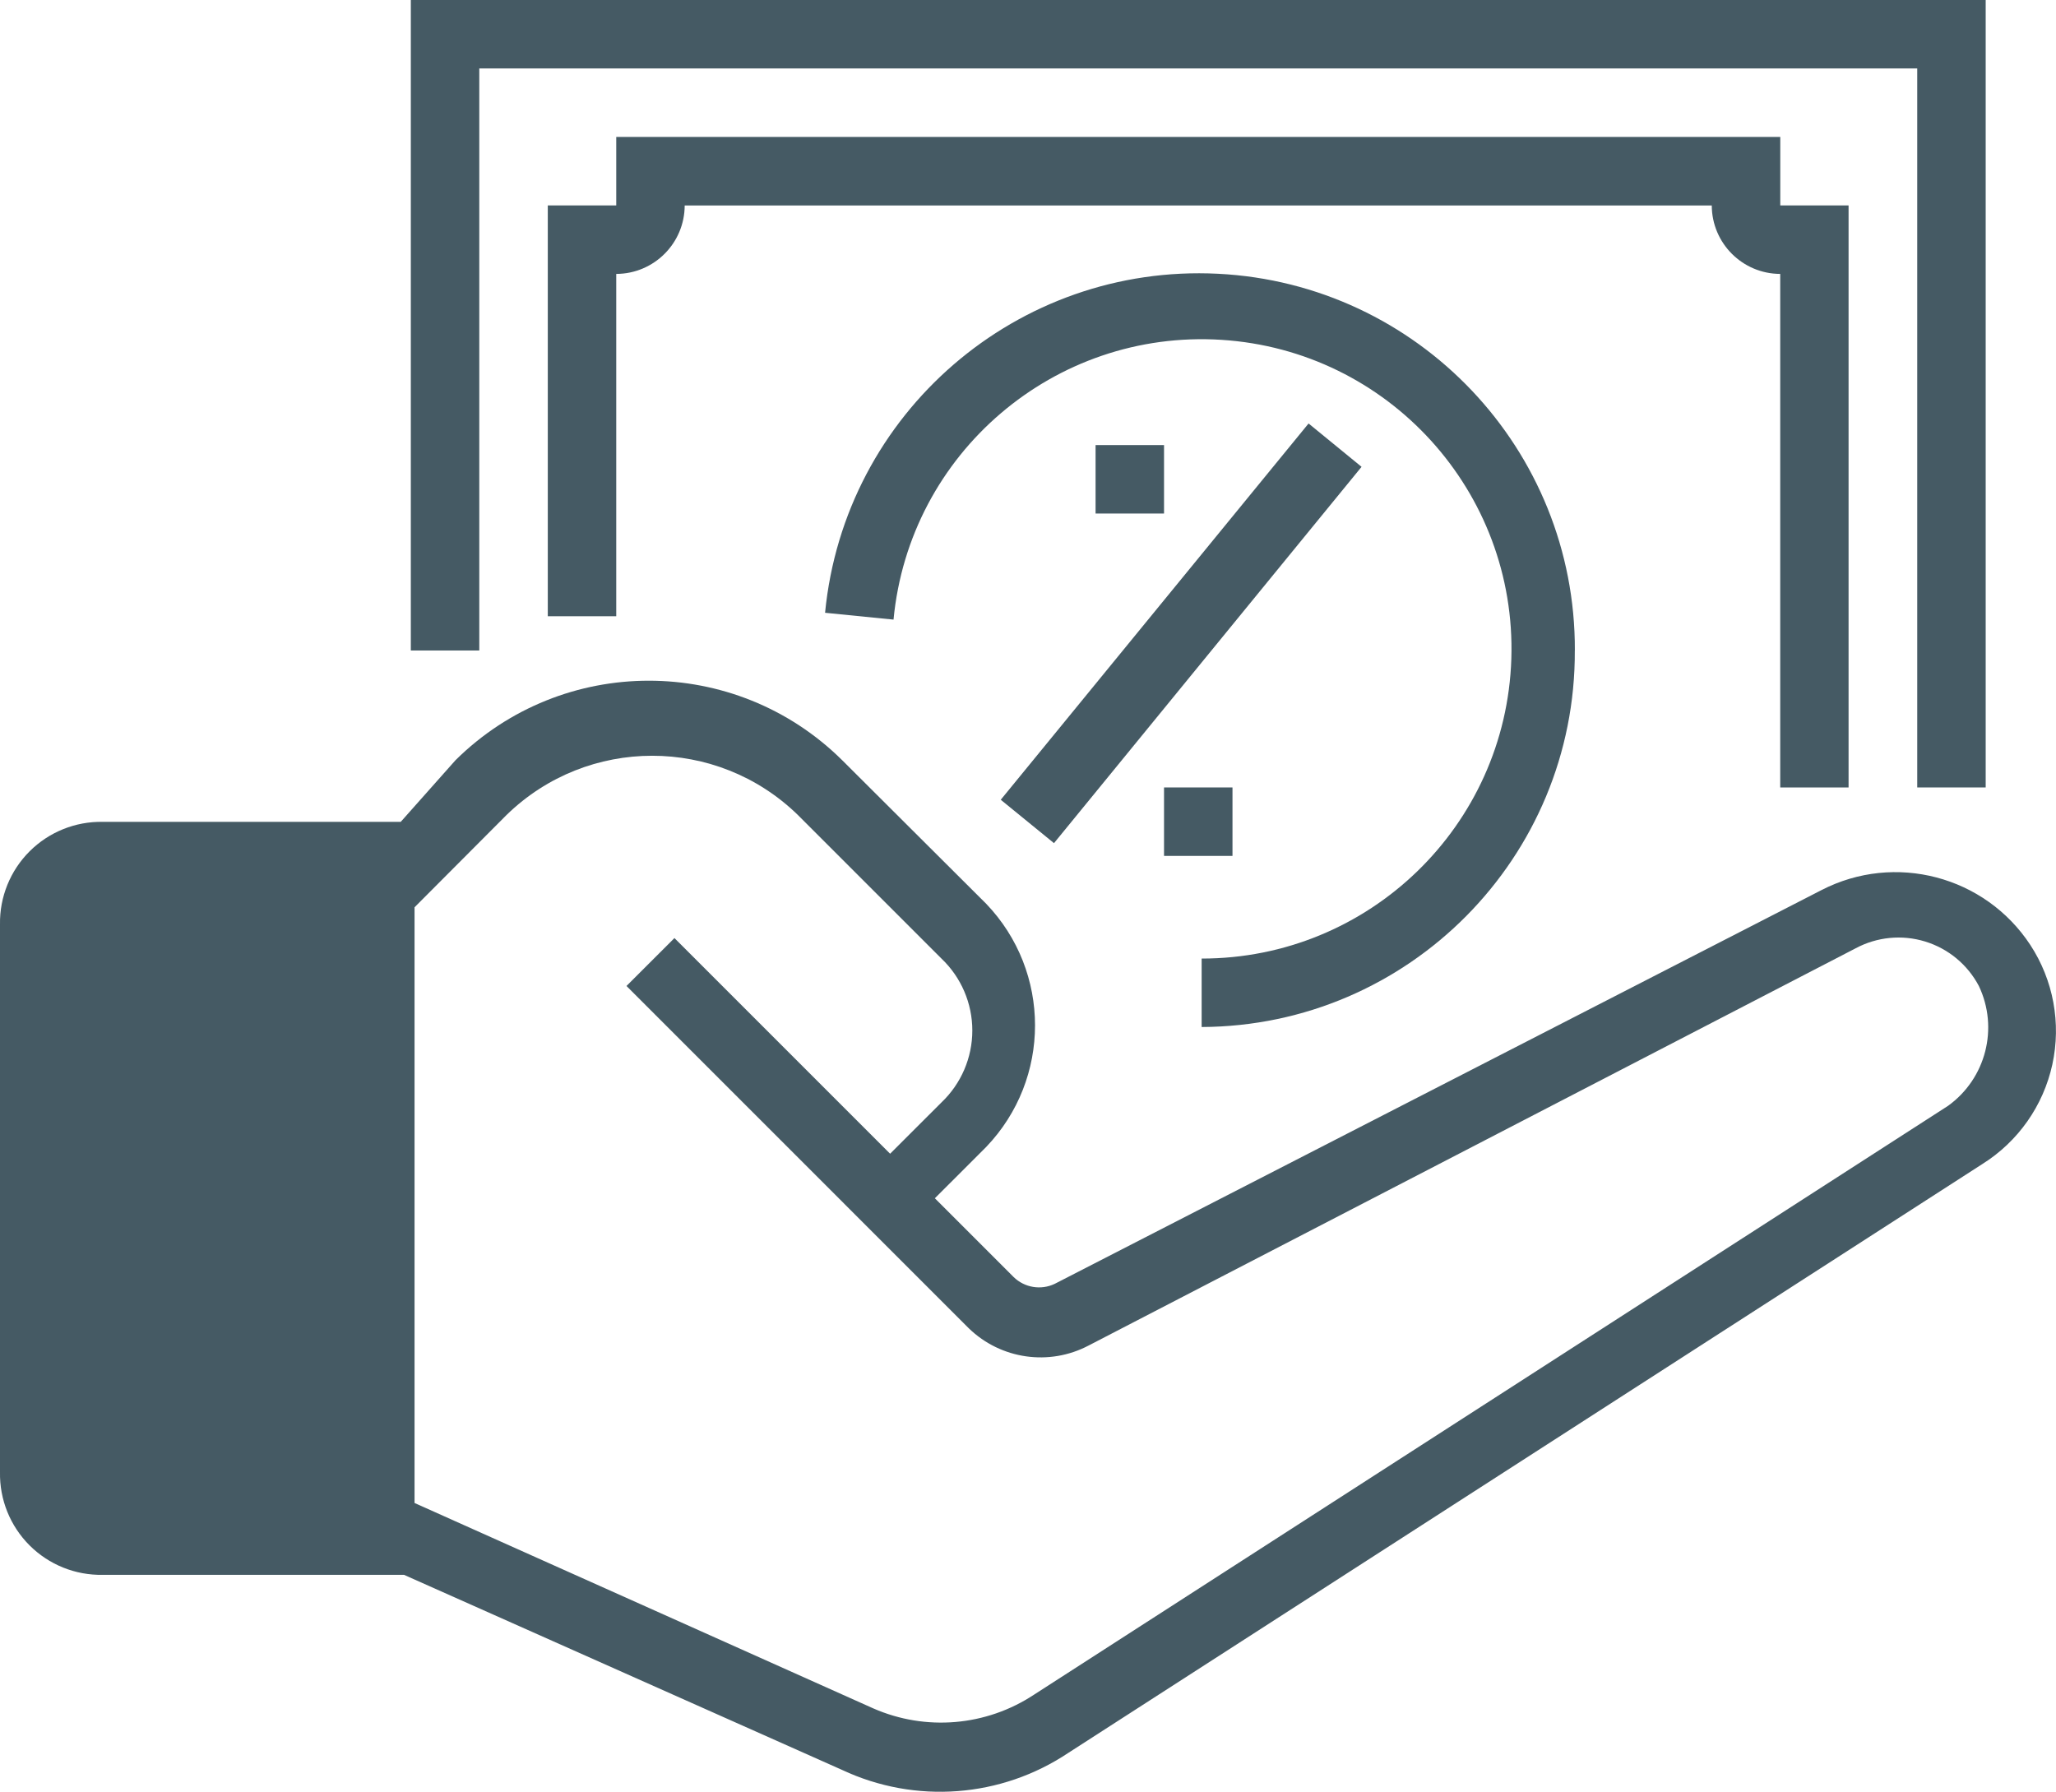
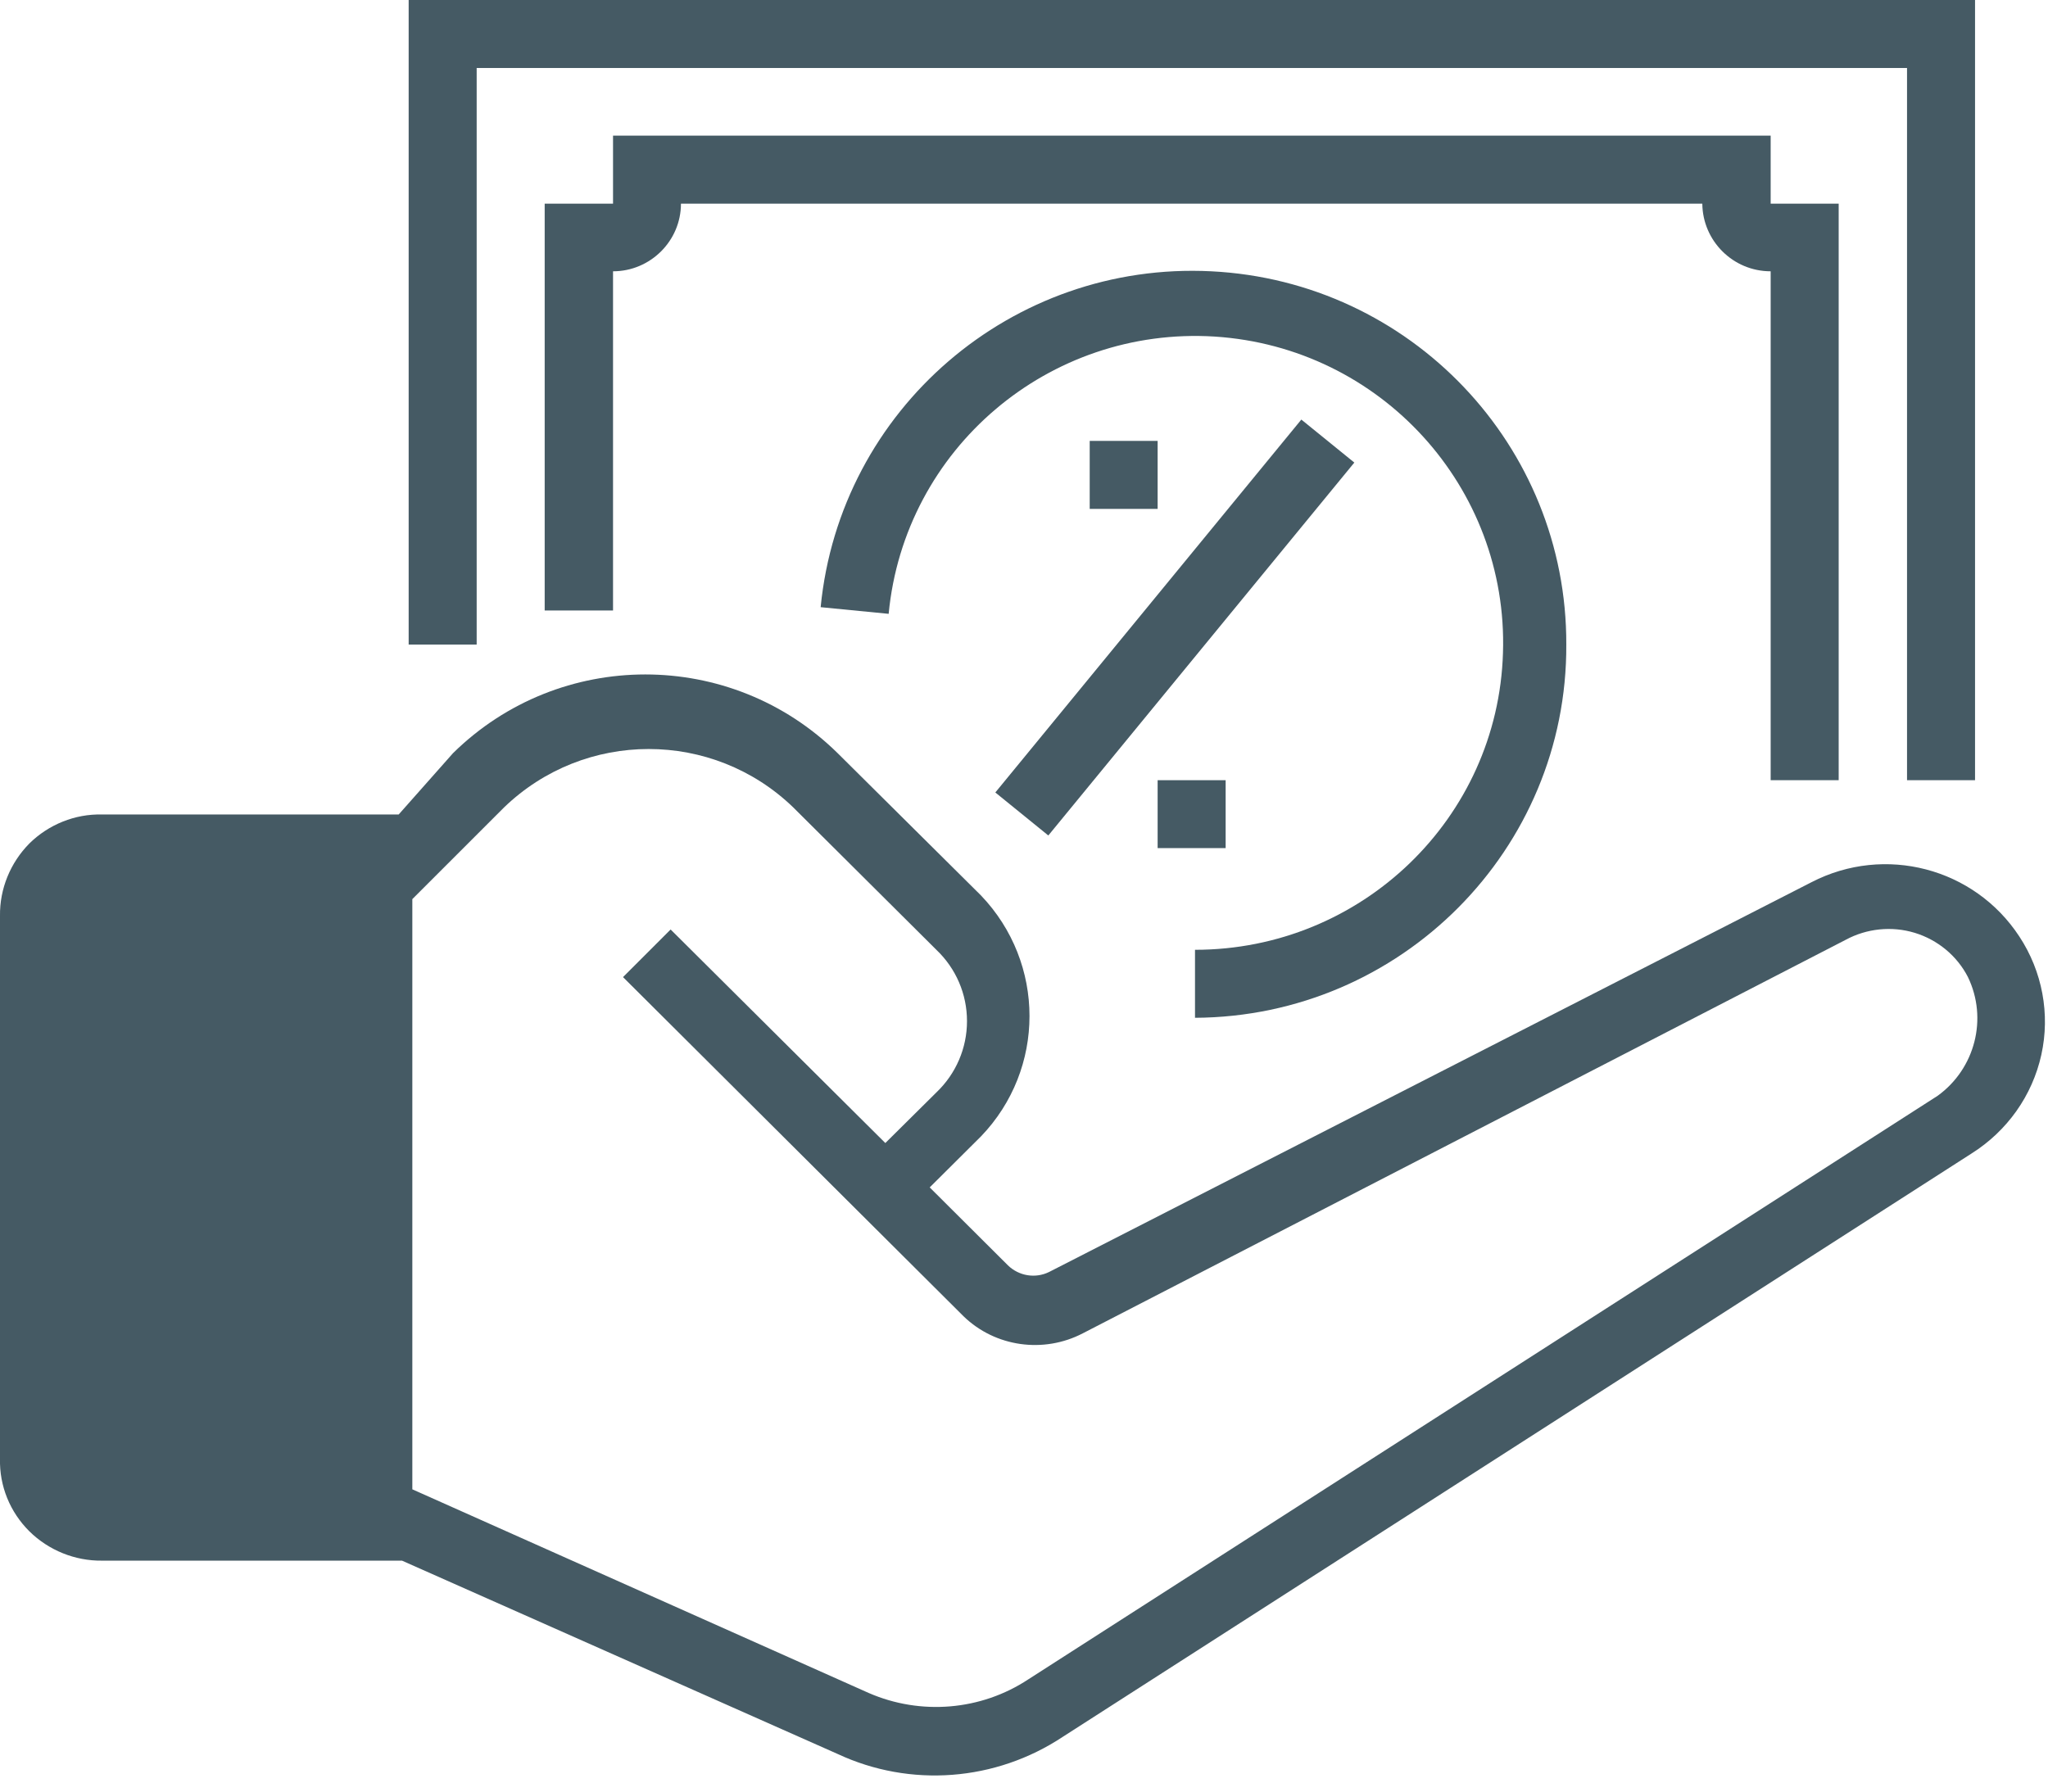
- <svg xmlns="http://www.w3.org/2000/svg" width="40.937" height="35.674" viewBox="0 0 40.937 35.674">
-   <g id="Group_205" data-name="Group 205" transform="translate(-1021 -462.669)">
-     <g id="commission" transform="translate(1021 462.458)">
-       <path id="Path_98" data-name="Path 98" d="M2.045,177.02h6l8.726,3.886a4.594,4.594,0,0,0,4.5-.341l18.2-11.725a3.128,3.128,0,0,0,.954-4.363,3.213,3.213,0,0,0-4.158-1.091L21,171.226a.725.725,0,0,1-.818-.136l-1.568-1.568,1.023-1.023a3.5,3.5,0,0,0,0-4.84L16.769,160.8a5.472,5.472,0,0,0-7.7,0l-1.09,1.227H2.045A2.009,2.009,0,0,0,0,164.068v10.907a2.008,2.008,0,0,0,2.045,2.045Zm8.044-15.133a4.156,4.156,0,0,1,5.794,0l2.863,2.863a1.976,1.976,0,0,1,0,2.863l-1.023,1.022-4.294-4.294-.955.954,6.817,6.817a2.054,2.054,0,0,0,2.386.341l15.27-7.908a1.808,1.808,0,0,1,2.454.75,1.923,1.923,0,0,1-.613,2.386l-18.2,11.725a3.359,3.359,0,0,1-3.2.273l-9.134-4.09V163.728Zm-8.725,2.181a.644.644,0,0,1,.682-.682H6.817v12.27H2.045a.644.644,0,0,1-.682-.682Zm0,0" transform="translate(0 -145.452)" fill="#455a64" />
-       <path id="Path_99" data-name="Path 99" d="M97.363,1.574h28.631V15.89h1.363V.211H96V13.163h1.363Zm0,0" transform="translate(-87.82)" fill="#455a64" />
-       <path id="Path_100" data-name="Path 100" d="M153.9,45.163V33.574H152.54V32.211H129.363v1.363H128v8.18h1.363V34.938a1.367,1.367,0,0,0,1.363-1.363h20.45a1.367,1.367,0,0,0,1.363,1.363V45.163Zm0,0" transform="translate(-117.093 -29.273)" fill="#455a64" />
-       <path id="Path_101" data-name="Path 101" d="M256,104.211h1.363v1.363H256Zm0,0" transform="translate(-234.186 -95.138)" fill="#455a64" />
-       <path id="Path_102" data-name="Path 102" d="M272,184.211h1.363v1.363H272Zm0,0" transform="translate(-248.823 -168.321)" fill="#455a64" />
-       <path id="Path_103" data-name="Path 103" d="M233.84,106.656l6.129-7.492,1.055.863L234.9,107.52Zm0,0" transform="translate(-213.914 -90.521)" fill="#455a64" />
-       <path id="Path_104" data-name="Path 104" d="M207.729,71.709a7.482,7.482,0,0,0-14.929-.75l1.363.136a6.166,6.166,0,1,1,6.135,6.749v1.363a7.462,7.462,0,0,0,7.43-7.5Zm0,0" transform="translate(-176.372 -58.547)" fill="#455a64" />
-     </g>
-     <rect id="Rectangle_101" data-name="Rectangle 101" width="6" height="13" transform="translate(1022 480)" fill="#455a64" />
+ <svg xmlns="http://www.w3.org/2000/svg" width="24pt" height="21pt" viewBox="0 0 24 21" version="1.1">
+   <g id="surface1">
+     <path style=" stroke:none;fill-rule:nonzero;fill:rgb(27.059%,35.294%,39.216%);fill-opacity:1;" d="M 1.195 18.293 L 4.711 18.293 L 9.816 20.559 C 10.668 20.957 11.668 20.879 12.453 20.359 L 23.105 13.52 C 23.52 13.258 23.816 12.844 23.922 12.363 C 24.027 11.887 23.934 11.387 23.664 10.977 C 23.137 10.172 22.086 9.898 21.23 10.34 L 12.293 14.91 C 12.133 14.988 11.941 14.957 11.812 14.832 L 10.895 13.918 L 11.496 13.32 C 12.254 12.531 12.254 11.289 11.496 10.496 L 9.816 8.828 C 8.566 7.598 6.559 7.598 5.309 8.828 L 4.672 9.547 L 1.195 9.547 C 0.879 9.539 0.57 9.664 0.344 9.887 C 0.121 10.113 -0.004 10.418 0 10.734 L 0 17.098 C -0.008 17.418 0.117 17.723 0.344 17.949 C 0.57 18.172 0.879 18.297 1.195 18.293 Z M 5.906 9.465 C 6.852 8.551 8.352 8.551 9.297 9.465 L 10.973 11.133 C 11.203 11.352 11.332 11.652 11.332 11.969 C 11.332 12.285 11.203 12.586 10.973 12.805 L 10.375 13.398 L 7.859 10.895 L 7.301 11.453 L 11.293 15.43 C 11.664 15.789 12.23 15.867 12.688 15.629 L 21.629 11.016 C 21.875 10.883 22.168 10.852 22.438 10.934 C 22.707 11.016 22.934 11.203 23.062 11.453 C 23.297 11.941 23.145 12.527 22.707 12.844 L 12.051 19.684 C 11.496 20.051 10.789 20.109 10.18 19.844 L 4.832 17.457 L 4.832 10.539 Z M 0.797 10.734 C 0.793 10.629 0.832 10.523 0.906 10.449 C 0.984 10.371 1.09 10.332 1.199 10.34 L 3.992 10.34 L 3.992 17.496 L 1.195 17.496 C 1.09 17.504 0.984 17.461 0.906 17.387 C 0.832 17.309 0.793 17.207 0.797 17.098 Z M 0.797 10.734 " />
+     <path style=" stroke:none;fill-rule:nonzero;fill:rgb(27.059%,35.294%,39.216%);fill-opacity:1;" d="M 5.586 0.797 L 22.348 0.797 L 22.348 9.145 L 23.145 9.145 L 23.145 0 L 4.789 0 L 4.789 7.555 L 5.586 7.555 Z M 5.586 0.797 " />
+     <path style=" stroke:none;fill-rule:nonzero;fill:rgb(27.059%,35.294%,39.216%);fill-opacity:1;" d="M 21.547 9.145 L 21.547 2.387 L 20.75 2.387 L 20.75 1.59 L 7.184 1.59 L 7.184 2.387 L 6.383 2.387 L 6.383 7.156 L 7.184 7.156 L 7.184 3.18 C 7.621 3.18 7.98 2.824 7.98 2.387 L 19.949 2.387 C 19.953 2.824 20.309 3.18 20.75 3.18 L 20.75 9.145 Z M 21.547 9.145 " />
+     <path style=" stroke:none;fill-rule:nonzero;fill:rgb(27.059%,35.294%,39.216%);fill-opacity:1;" d="M 12.77 5.168 L 13.566 5.168 L 13.566 5.965 L 12.77 5.965 Z M 12.77 5.168 " />
+     <path style=" stroke:none;fill-rule:nonzero;fill:rgb(27.059%,35.294%,39.216%);fill-opacity:1;" d="M 13.566 9.145 L 14.363 9.145 L 14.363 9.941 L 13.566 9.941 Z M 13.566 9.145 " />
+     <path style=" stroke:none;fill-rule:nonzero;fill:rgb(27.059%,35.294%,39.216%);fill-opacity:1;" d="M 11.664 9.289 L 15.25 4.918 L 15.871 5.422 L 12.285 9.793 Z M 11.664 9.289 " />
+     <path style=" stroke:none;fill-rule:nonzero;fill:rgb(27.059%,35.294%,39.216%);fill-opacity:1;" d="M 18.355 7.555 C 18.363 5.223 16.531 3.297 14.195 3.18 C 11.859 3.062 9.844 4.797 9.617 7.117 L 10.414 7.195 C 10.598 5.262 12.289 3.824 14.234 3.945 C 16.18 4.07 17.676 5.711 17.613 7.652 C 17.555 9.594 15.953 11.133 14.004 11.133 L 14.004 11.93 C 16.418 11.918 18.367 9.957 18.355 7.555 Z M 18.355 7.555 " />
+     <path style=" stroke:none;fill-rule:nonzero;fill:rgb(27.059%,35.294%,39.216%);fill-opacity:1;" d="M 0.586 10.109 L 4.098 10.109 L 4.098 17.691 L 0.586 17.691 Z M 0.586 10.109 " />
  </g>
</svg>
